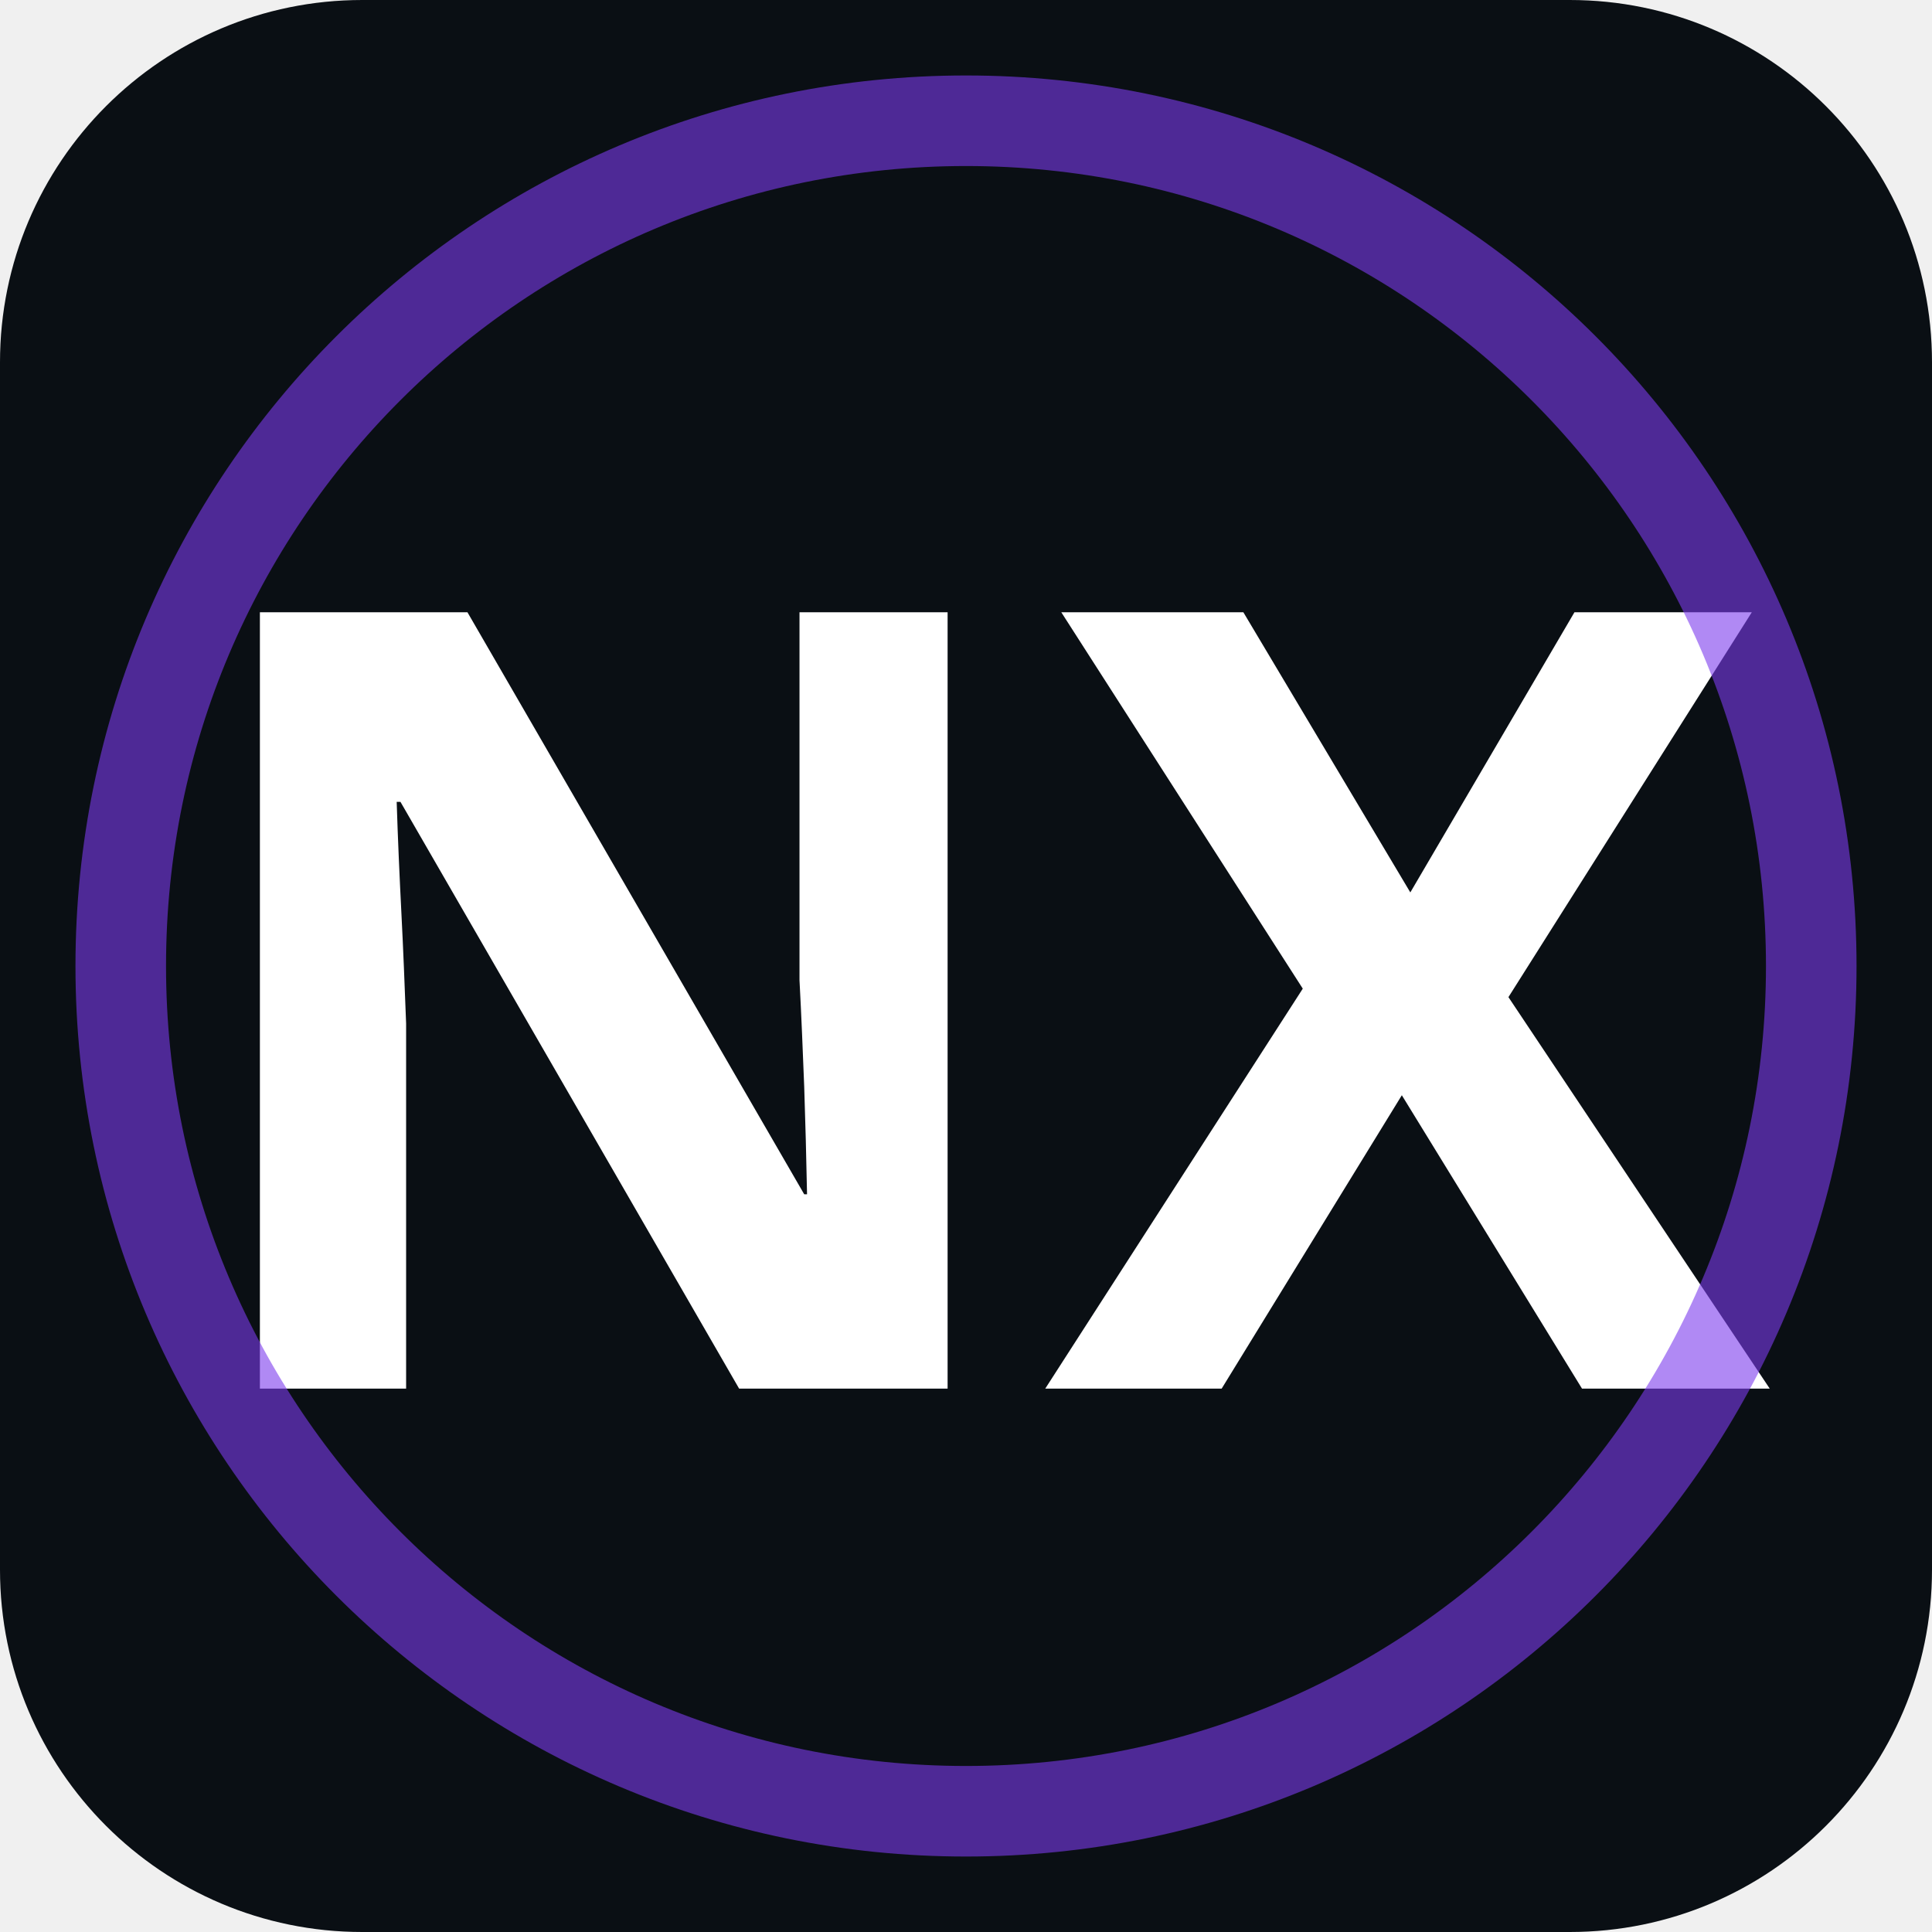
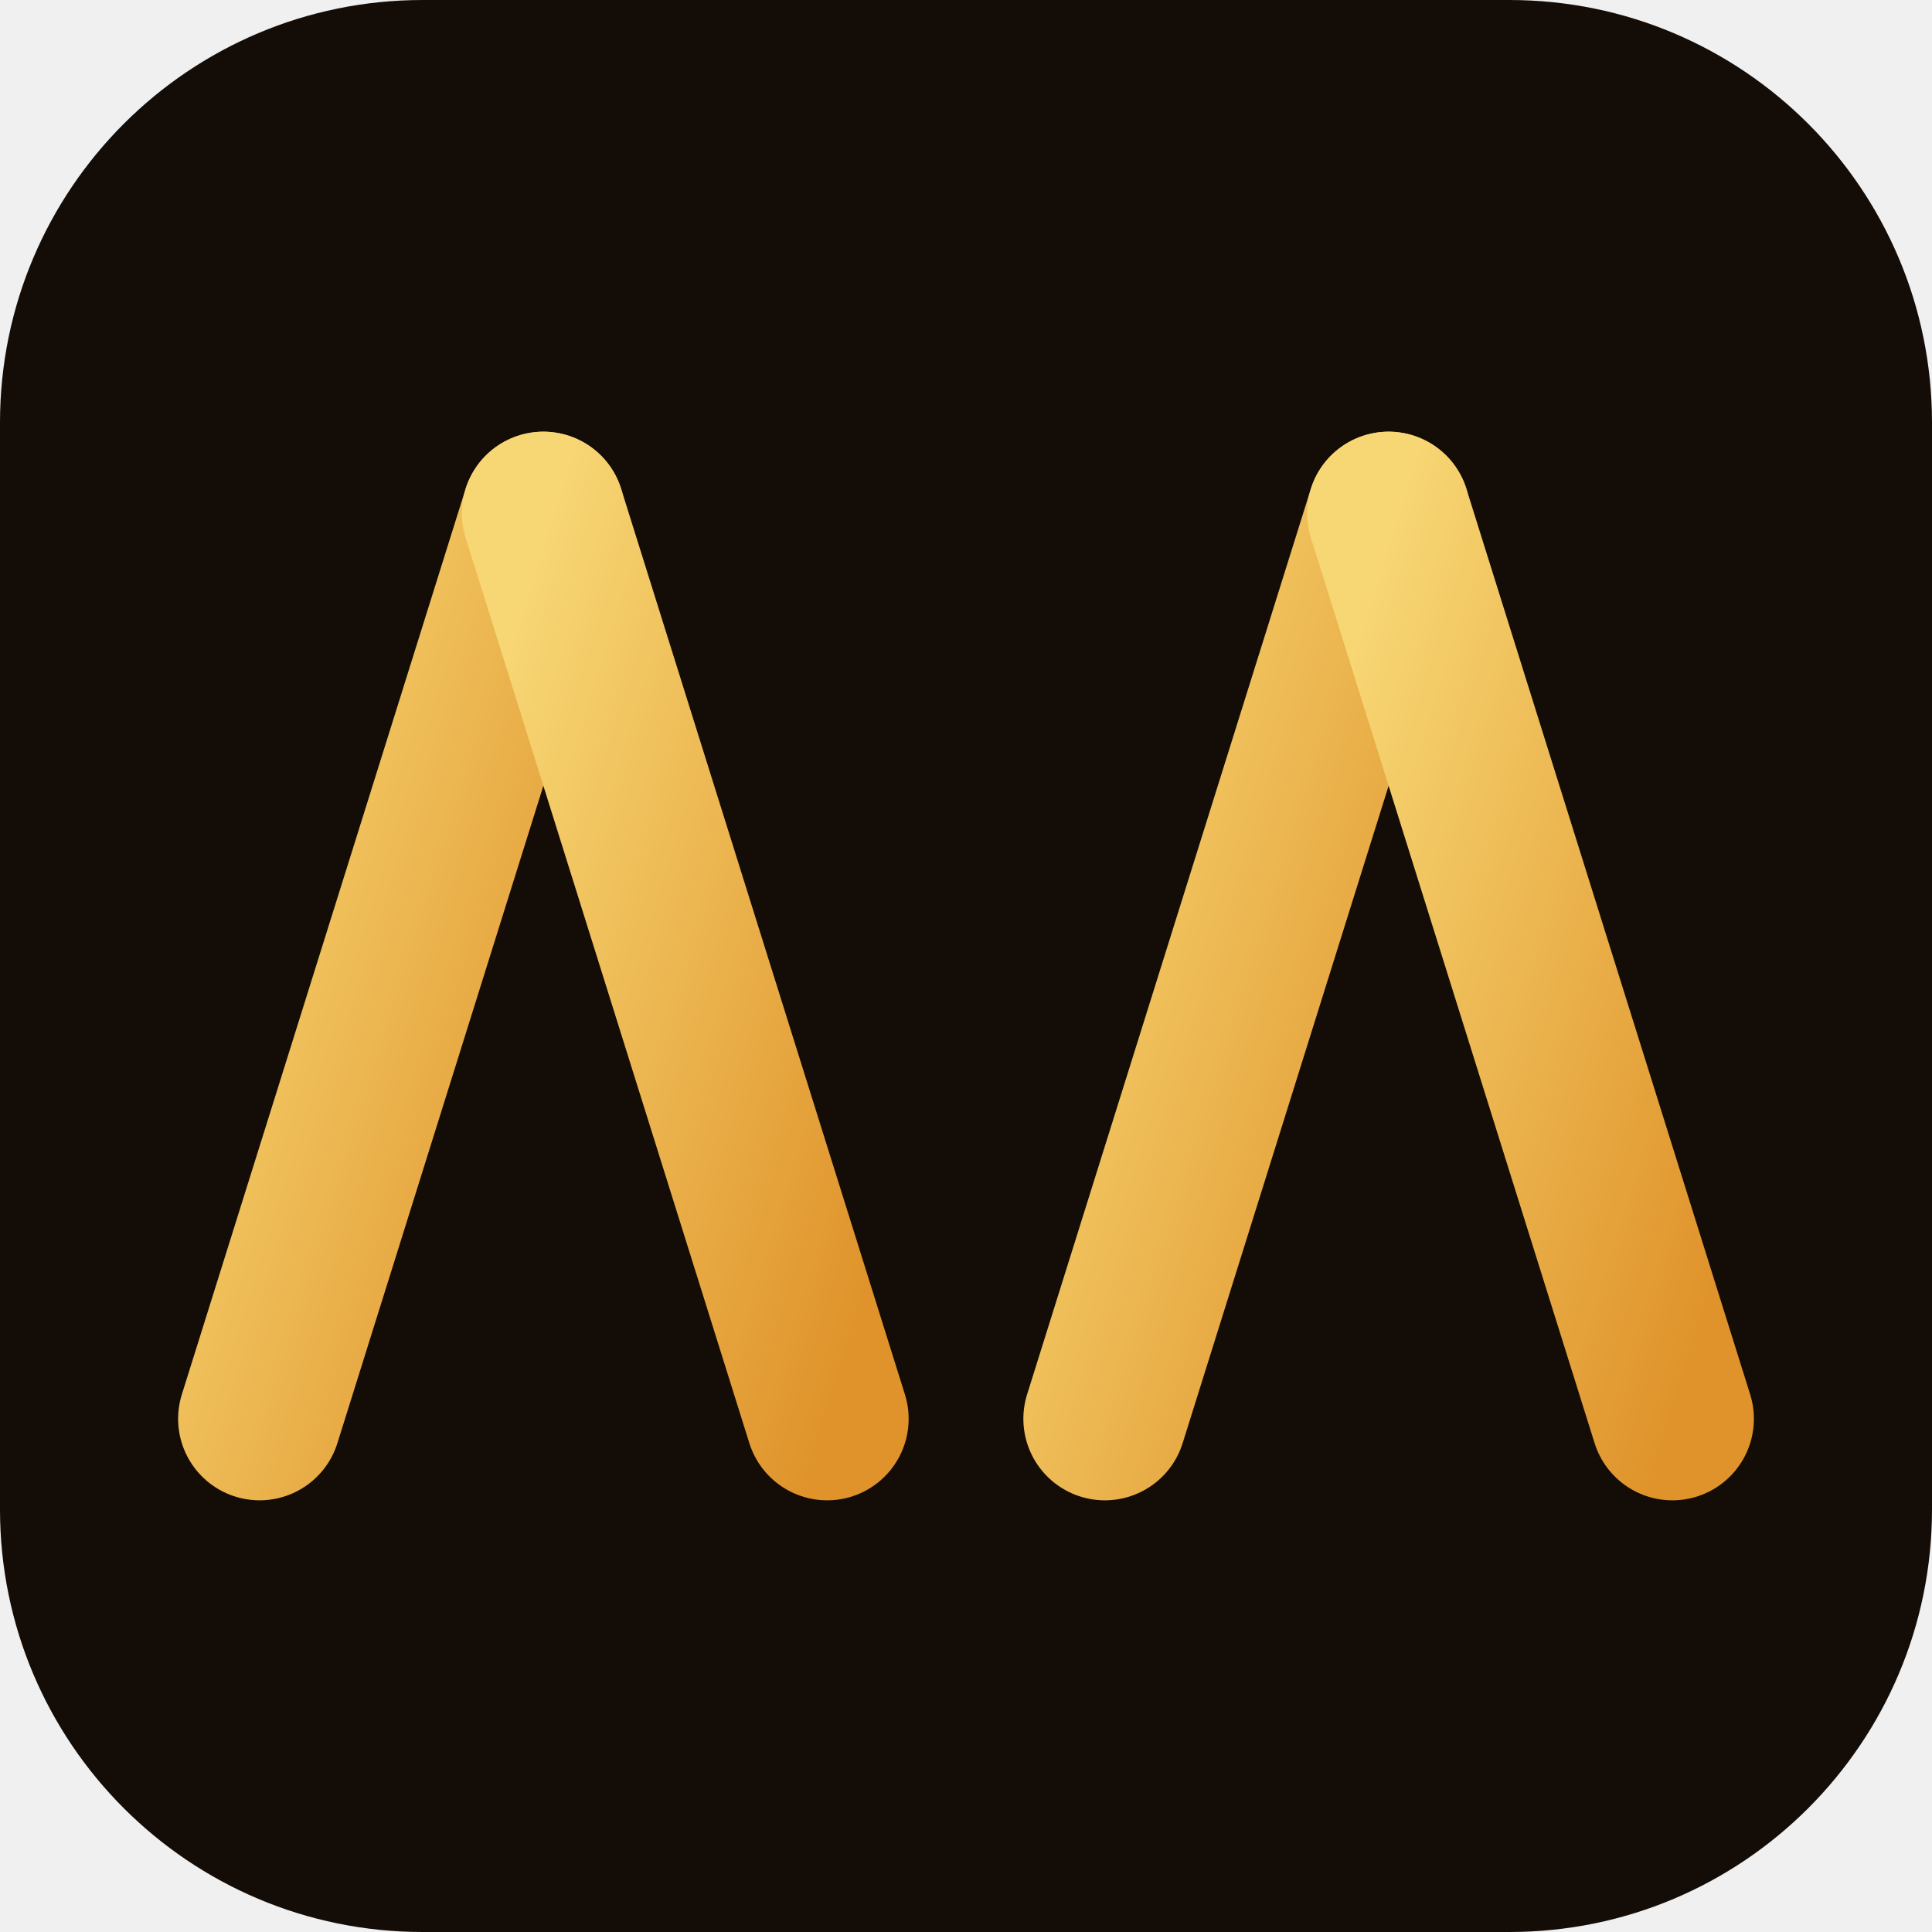
<svg xmlns="http://www.w3.org/2000/svg" viewBox="0 0 32 32">
-   <rect width="32" height="32" rx="6" fill="#0a0f14" />
-   <text x="16" y="23" font-family="Arial Black,sans-serif" font-size="18" font-weight="900" fill="white" text-anchor="middle">NX</text>
-   <circle cx="16" cy="16" r="14" fill="none" stroke="#7c3aed" stroke-width="1.5" opacity="0.6" />
+   <defs>
+     <linearGradient id="or" x1="0" y1="0" x2="1" y2="1">
+       <stop offset="0%" stop-color="#f7d774" />
+       <stop offset="100%" stop-color="#e0932b" />
+     </linearGradient>
+   </defs>
+   <rect width="32" height="32" rx="7" fill="#140c07" />
+   <g fill="none" stroke="url(#or)" stroke-width="2.7" stroke-linecap="round" stroke-linejoin="round">
+     <path d="M9 8.5 L4.3 23.5" />
+     <path d="M9 8.5 L13.7 23.5" />
+     <path d="M23 8.5 L18.3 23.5" />
+     <path d="M23 8.5 L27.7 23.5" />
+     <path d="M5.2 17 L26.8 17" />
+   </g>
</svg>
